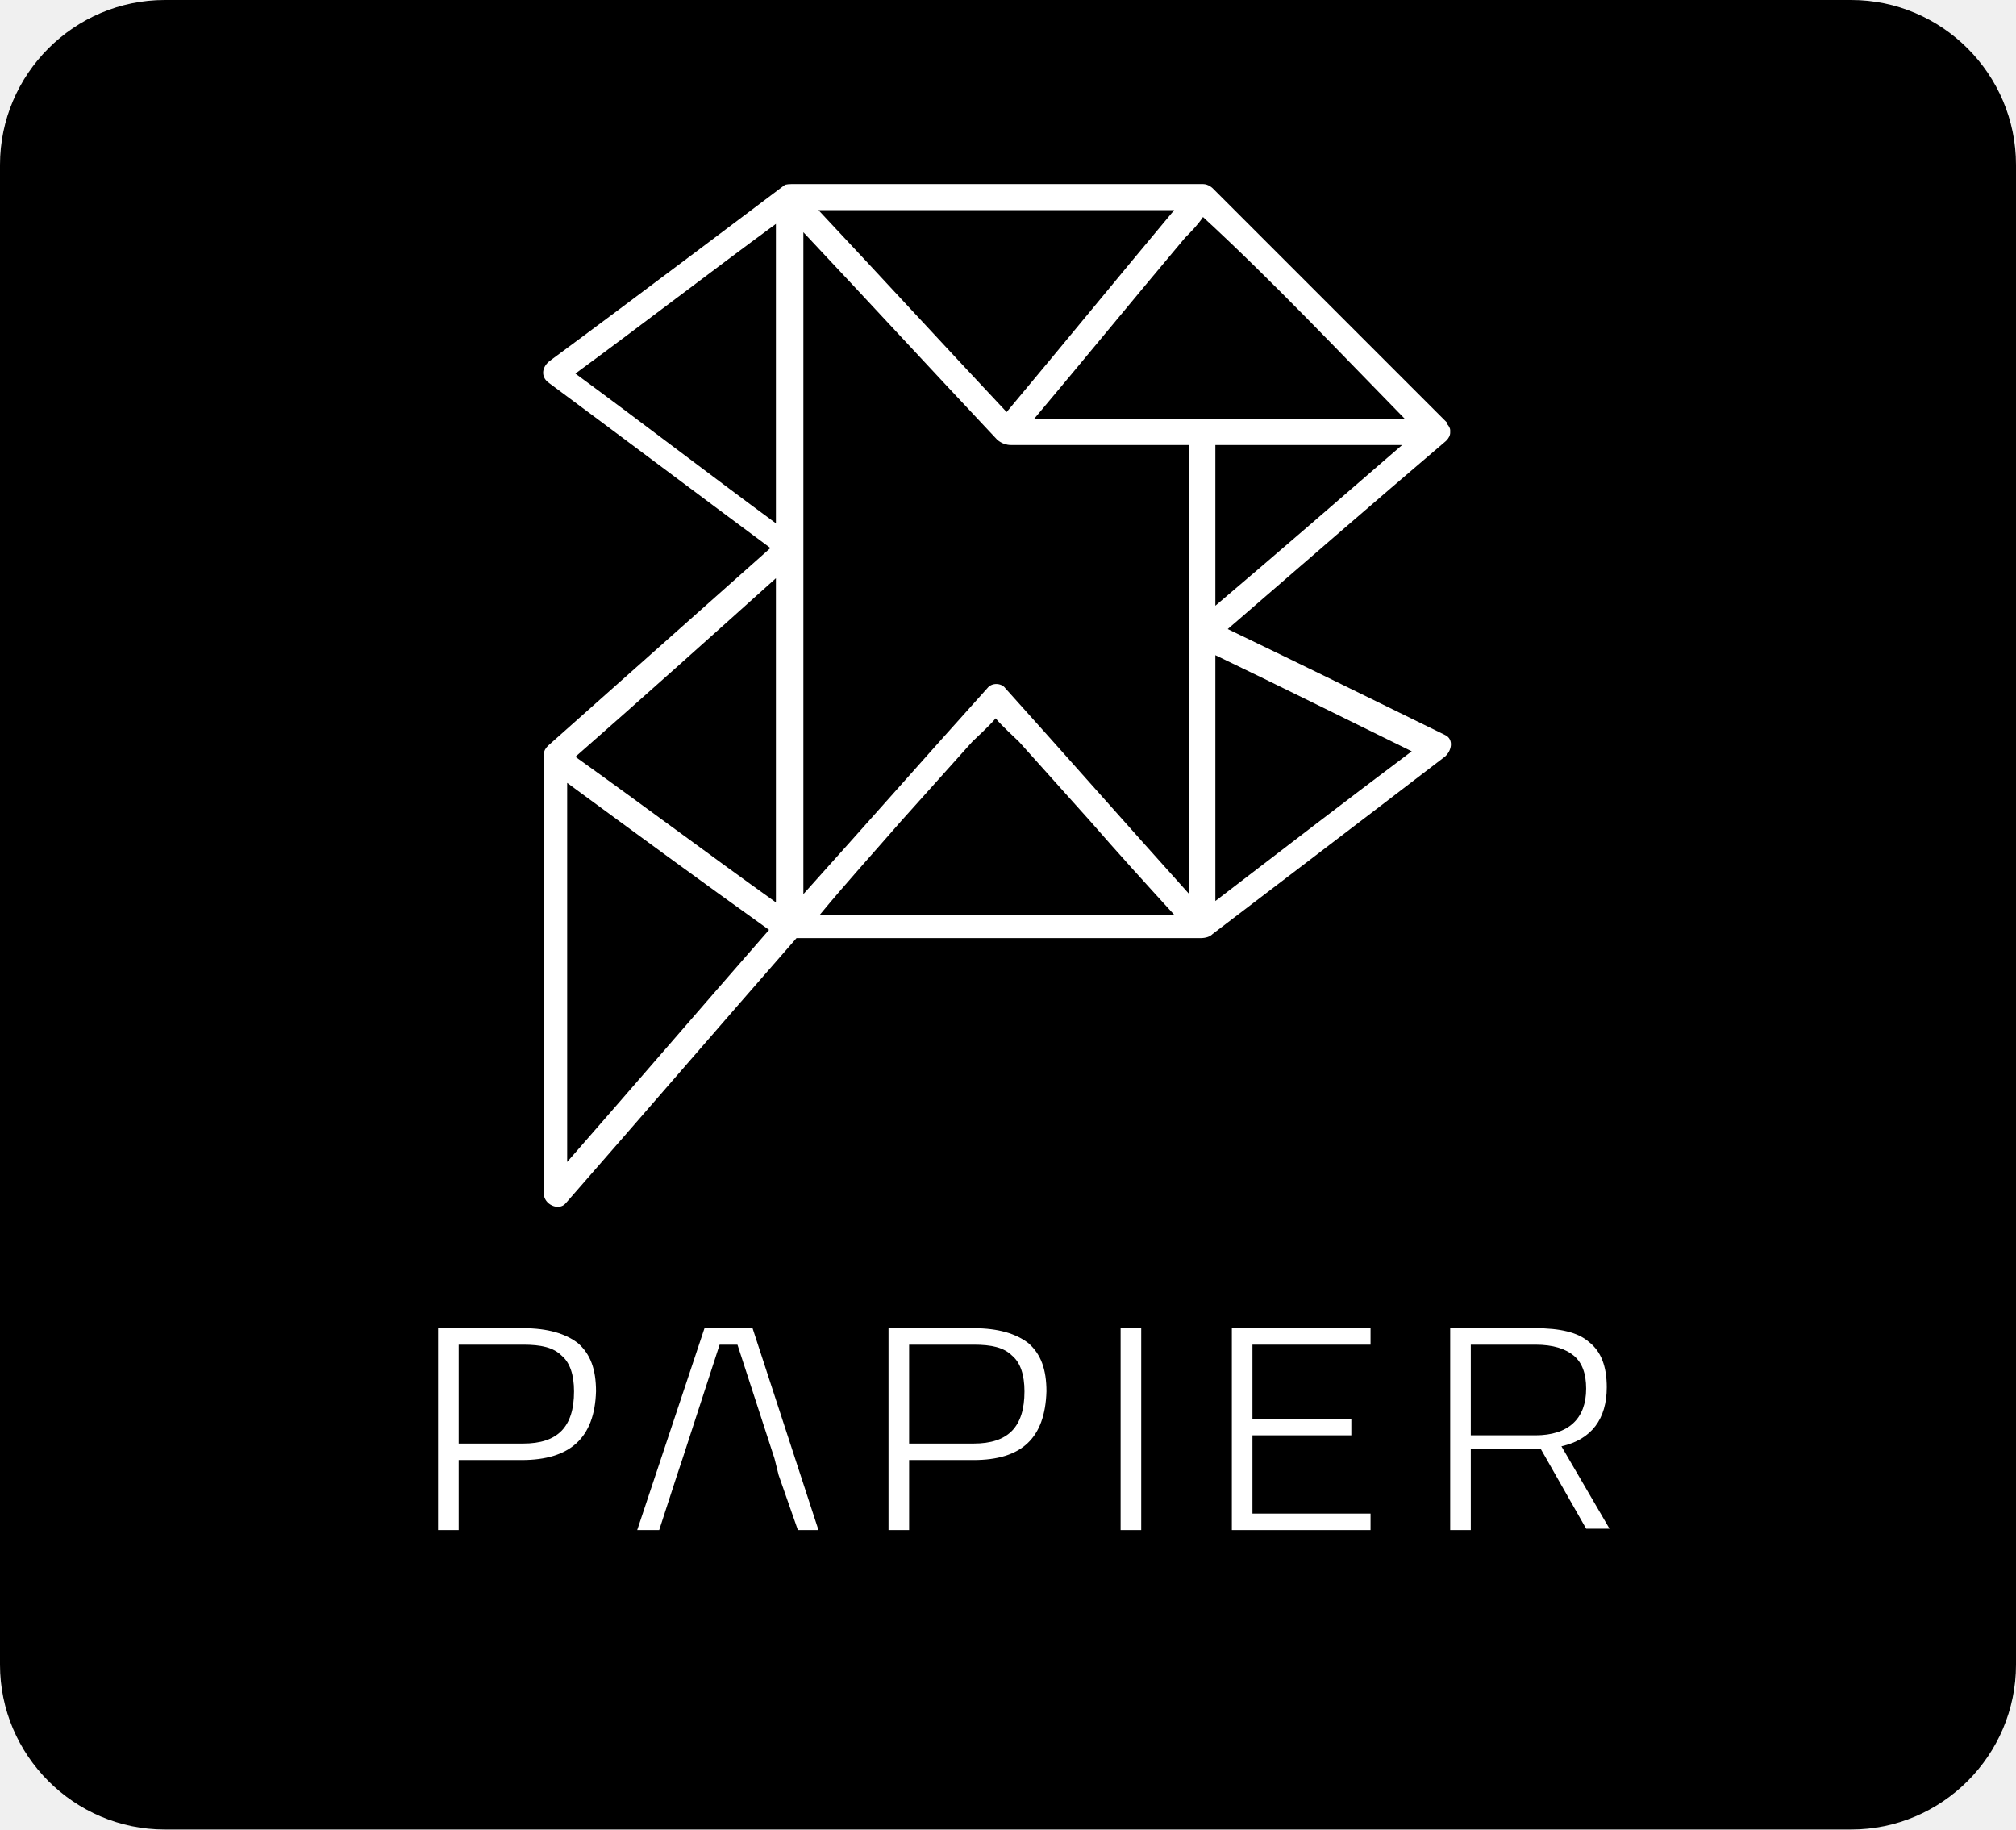
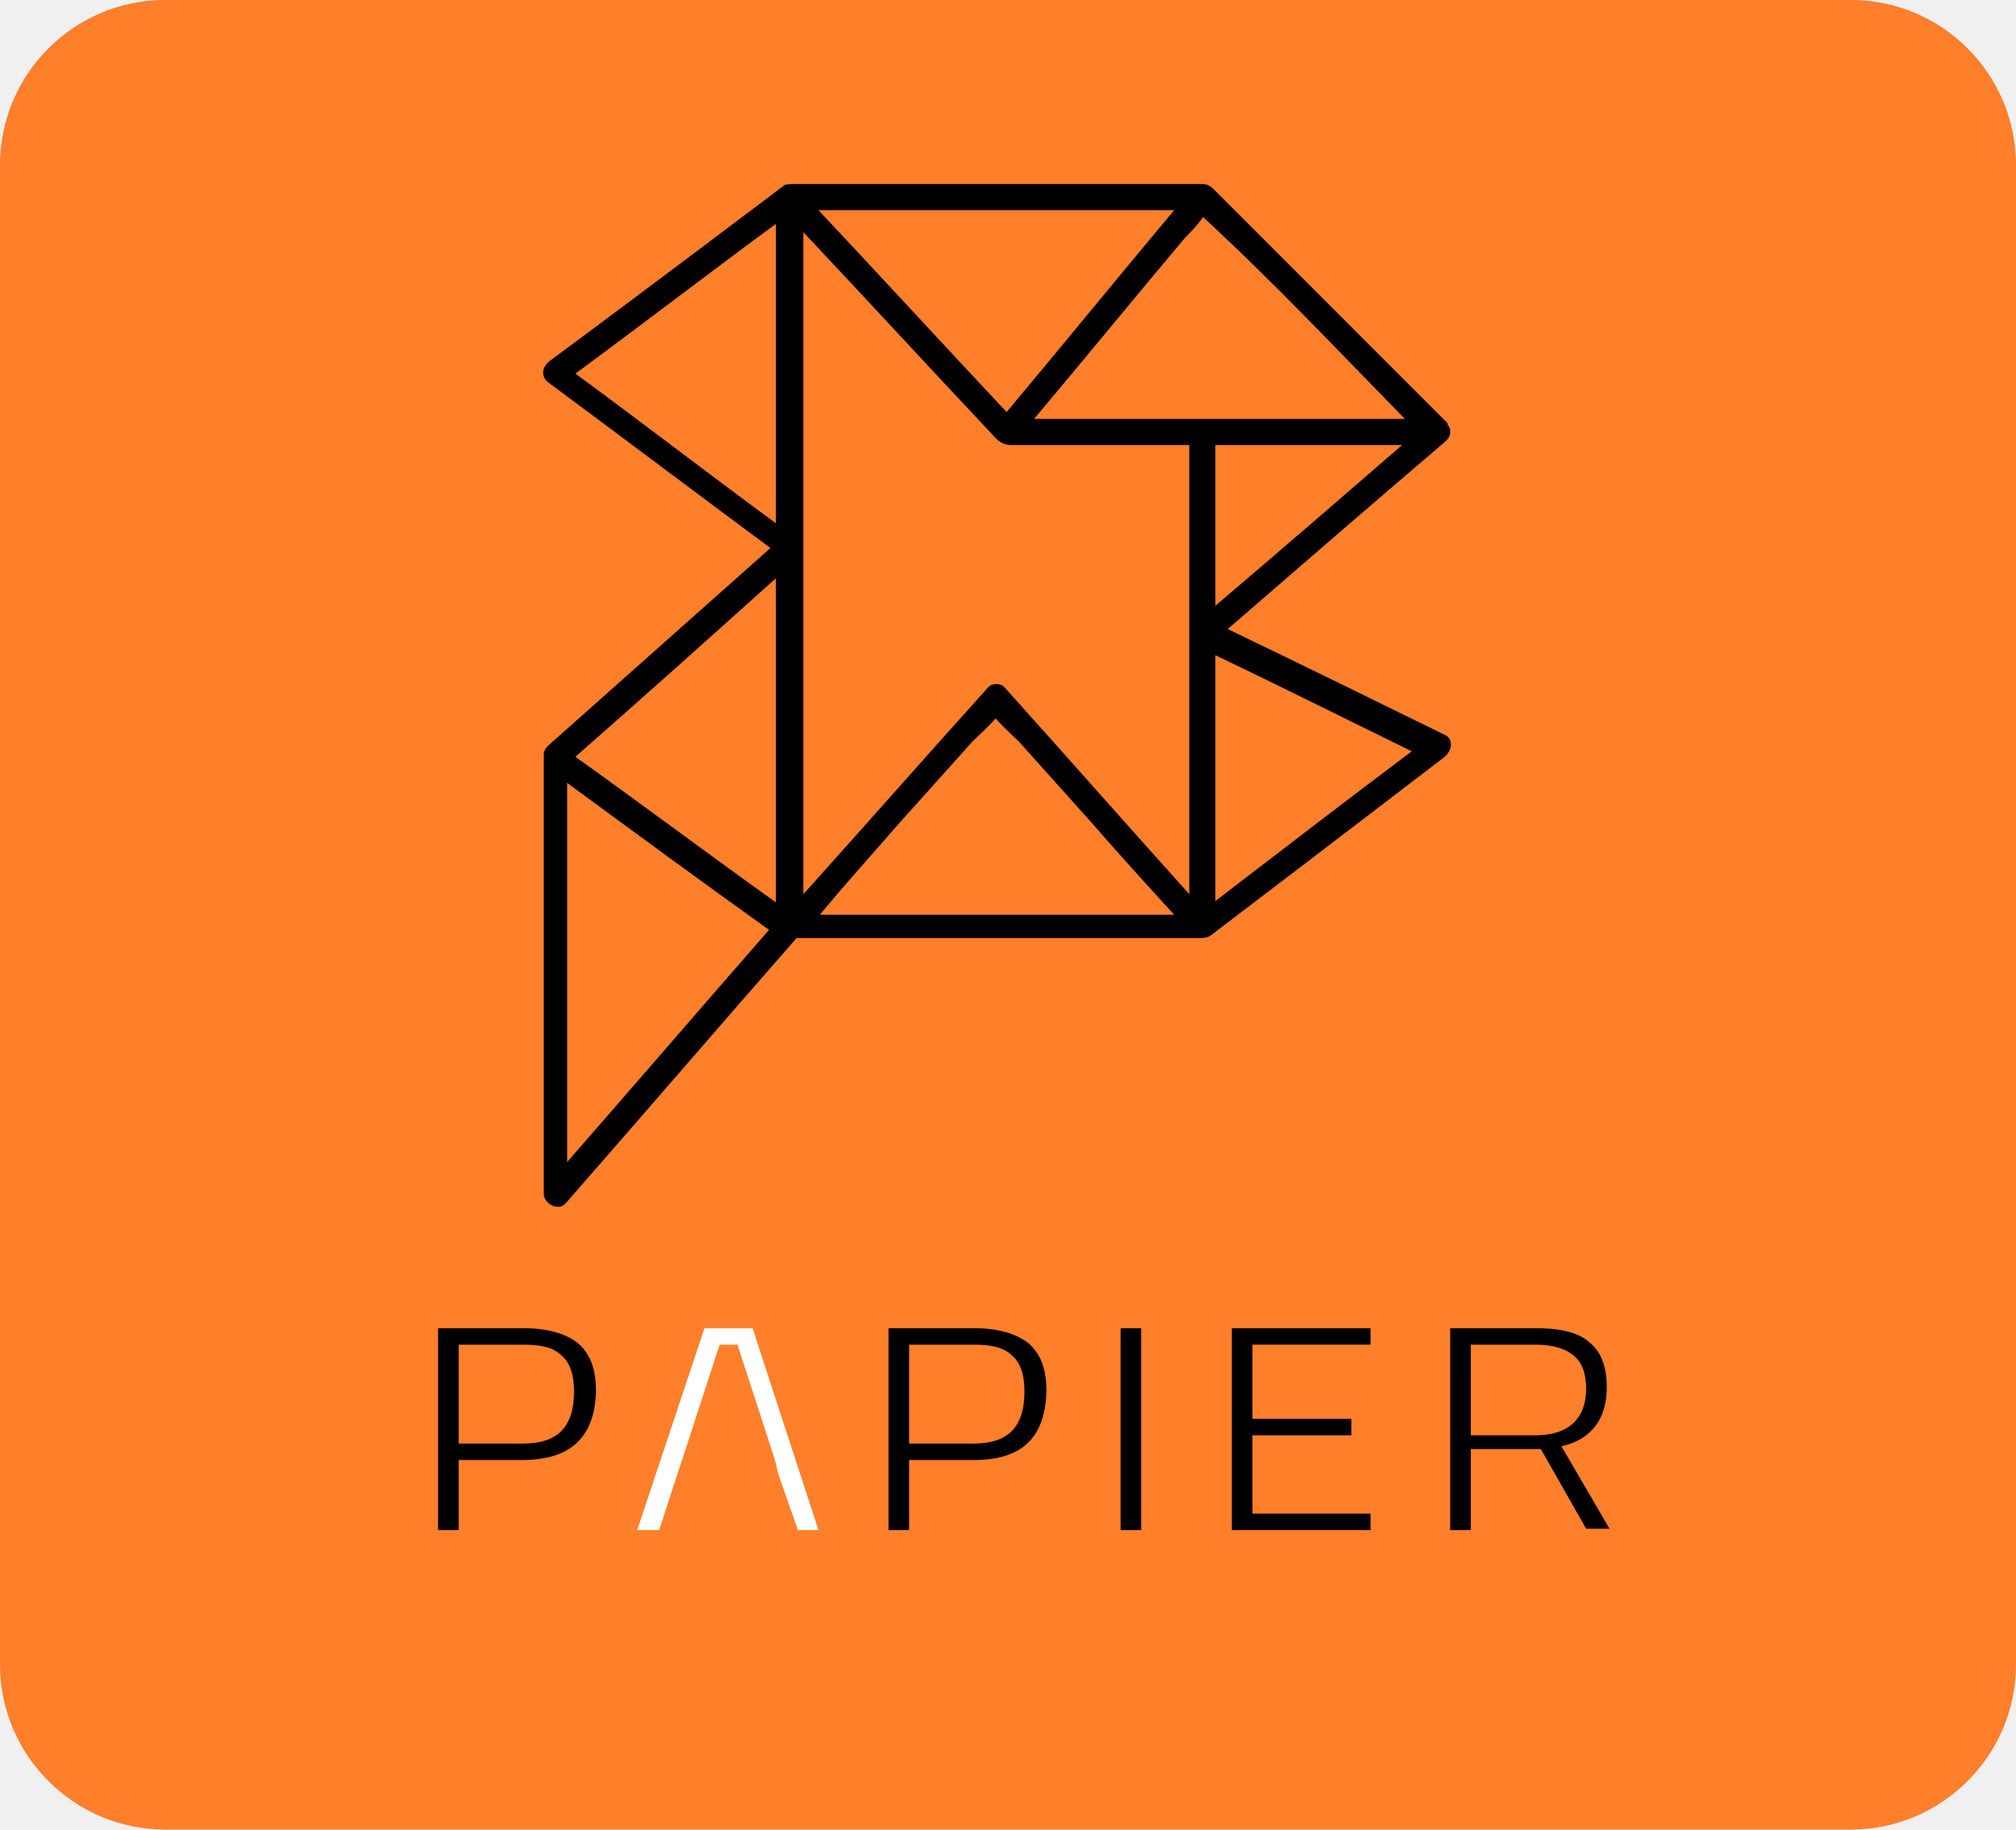
- <svg xmlns="http://www.w3.org/2000/svg" height="133.2" width="146.8" xml:space="preserve" viewBox="0 0 146.8 133.2" y="0px" x="0px" id="Capa_1" version="1.1">
+ <svg xmlns="http://www.w3.org/2000/svg" version="1.1" id="Capa_1" x="0px" y="0px" viewBox="0 0 146.8 133.2" xml:space="preserve" width="146.8" height="133.2">
  <defs id="defs298" />
-   <style id="style10" type="text/css">
+   <style type="text/css" id="style10">
	.st0{fill:url(#SVGID_1_);}
	.st1{fill:url(#SVGID_2_);}
	.st2{fill:url(#SVGID_3_);}
	.st3{fill:url(#SVGID_4_);}
	.st4{fill:url(#SVGID_5_);}
	.st5{fill:url(#SVGID_6_);}
	.st6{fill:#009277;}
	.st7{fill:url(#SVGID_7_);}
	.st8{fill:url(#SVGID_8_);}
	.st9{fill:url(#SVGID_9_);}
	.st10{fill:url(#SVGID_10_);}
	.st11{fill:url(#SVGID_11_);}
	.st12{fill:url(#SVGID_12_);}
	.st13{fill:url(#SVGID_13_);}
	.st14{fill:#004846;}
	.st15{fill:#58167D;}
	.st16{fill:#E6B54A;}
	.st17{fill:#BF0811;}
	.st18{fill:#336535;}
	.st19{fill:#009BDB;}
	.st20{fill:#FFFFFF;}
	.st21{font-family:'MyriadPro-Regular';}
	.st22{font-size:22.2px;}
</style>
-   <path id="path12" d="M 134.8,133.2 H 12 c -6.6,0 -12,-5.4 -12,-12 V 12 C 0,5.4 5.4,0 12,0 h 122.8 c 6.6,0 12,5.4 12,12 v 109.2 c 0,6.6 -5.4,12 -12,12 z" />
-   <linearGradient y2="159.933" x2="109.034" y1="67.634" x1="55.745" gradientUnits="userSpaceOnUse" id="SVGID_1_">
-     <stop id="stop14" style="stop-color:#75AD7A" offset="9.452736e-02" />
-     <stop id="stop16" style="stop-color:#70AC7A" offset="0.194" />
-     <stop id="stop18" style="stop-color:#60A679" offset="0.322" />
-     <stop id="stop20" style="stop-color:#3D9C78" offset="0.464" />
-     <stop id="stop22" style="stop-color:#009277" offset="0.567" />
-     <stop id="stop24" style="stop-color:#004846" offset="1" />
+   <path style="fill:#ff7f2a;fill-opacity:1" d="M 134.8,133.2 H 12 c -6.6,0 -12,-5.4 -12,-12 V 12 C 0,5.4 5.4,0 12,0 h 122.8 c 6.6,0 12,5.4 12,12 v 109.2 c 0,6.6 -5.4,12 -12,12 z" id="path12" />
+   <linearGradient id="SVGID_1_" gradientUnits="userSpaceOnUse" x1="55.745" y1="67.634" x2="109.034" y2="159.933">
+     <stop offset="9.452736e-02" style="stop-color:#75AD7A" id="stop14" />
+     <stop offset="0.194" style="stop-color:#70AC7A" id="stop16" />
+     <stop offset="0.322" style="stop-color:#60A679" id="stop18" />
+     <stop offset="0.464" style="stop-color:#3D9C78" id="stop20" />
+     <stop offset="0.567" style="stop-color:#009277" id="stop22" />
+     <stop offset="1" style="stop-color:#004846" id="stop24" />
  </linearGradient>
-   <linearGradient y2="328.939" x2="214.632" y1="347.519" x1="280.041" gradientUnits="userSpaceOnUse" id="SVGID_8_">
-     <stop id="stop77" style="stop-color:#009277" offset="0.433" />
-     <stop id="stop79" style="stop-color:#004846" offset="0.96" />
+   <linearGradient id="SVGID_8_" gradientUnits="userSpaceOnUse" x1="280.041" y1="347.519" x2="214.632" y2="328.939">
+     <stop offset="0.433" style="stop-color:#009277" id="stop77" />
+     <stop offset="0.96" style="stop-color:#004846" id="stop79" />
  </linearGradient>
-   <linearGradient y2="304.485" x2="320.935" y1="336.61" x1="299.527" gradientUnits="userSpaceOnUse" id="SVGID_9_">
-     <stop id="stop84" style="stop-color:#009277" offset="0.433" />
-     <stop id="stop86" style="stop-color:#004846" offset="0.96" />
+   <linearGradient id="SVGID_9_" gradientUnits="userSpaceOnUse" x1="299.527" y1="336.61" x2="320.935" y2="304.485">
+     <stop offset="0.433" style="stop-color:#009277" id="stop84" />
+     <stop offset="0.96" style="stop-color:#004846" id="stop86" />
  </linearGradient>
-   <linearGradient y2="265.56" x2="312.141" y1="304.157" x1="312.942" gradientUnits="userSpaceOnUse" id="SVGID_10_">
-     <stop id="stop91" style="stop-color:#009277" offset="0.433" />
-     <stop id="stop93" style="stop-color:#004846" offset="0.96" />
+   <linearGradient id="SVGID_10_" gradientUnits="userSpaceOnUse" x1="312.942" y1="304.157" x2="312.141" y2="265.56">
+     <stop offset="0.433" style="stop-color:#009277" id="stop91" />
+     <stop offset="0.96" style="stop-color:#004846" id="stop93" />
  </linearGradient>
-   <linearGradient y2="242.88" x2="263.861" y1="289.868" x1="316.654" gradientUnits="userSpaceOnUse" id="SVGID_11_">
-     <stop id="stop98" style="stop-color:#009277" offset="0.433" />
-     <stop id="stop100" style="stop-color:#004846" offset="0.96" />
+   <linearGradient id="SVGID_11_" gradientUnits="userSpaceOnUse" x1="316.654" y1="289.868" x2="263.861" y2="242.88">
+     <stop offset="0.433" style="stop-color:#009277" id="stop98" />
+     <stop offset="0.96" style="stop-color:#004846" id="stop100" />
  </linearGradient>
-   <linearGradient y2="268.074" x2="204.475" y1="246.2" x1="268.817" gradientUnits="userSpaceOnUse" id="SVGID_12_">
-     <stop id="stop105" style="stop-color:#009277" offset="0.433" />
-     <stop id="stop107" style="stop-color:#004846" offset="0.96" />
+   <linearGradient id="SVGID_12_" gradientUnits="userSpaceOnUse" x1="268.817" y1="246.2" x2="204.475" y2="268.074">
+     <stop offset="0.433" style="stop-color:#009277" id="stop105" />
+     <stop offset="0.96" style="stop-color:#004846" id="stop107" />
  </linearGradient>
-   <linearGradient y2="355.587" x2="199.558" y1="305.341" x1="223.182" gradientUnits="userSpaceOnUse" id="SVGID_13_">
-     <stop id="stop114" style="stop-color:#009277" offset="0.433" />
-     <stop id="stop116" style="stop-color:#004846" offset="0.96" />
+   <linearGradient id="SVGID_13_" gradientUnits="userSpaceOnUse" x1="223.182" y1="305.341" x2="199.558" y2="355.587">
+     <stop offset="0.433" style="stop-color:#009277" id="stop114" />
+     <stop offset="0.96" style="stop-color:#004846" id="stop116" />
  </linearGradient>
-   <g transform="translate(-252.6,-877.5)" id="g285">
-     <path style="fill:#ffffff" id="path271" d="m 357.9,909.6 c 0,0 0,0 0,0 0.2,-0.2 0.3,-0.4 0.3,-0.6 0,0 0,0 0,0 0,-0.1 0,-0.1 0,-0.2 0,-0.1 -0.1,-0.3 -0.2,-0.4 0,0 0,0 0,-0.1 0,0 0,0 0,0 -5.7,-5.7 -11.4,-11.4 -17.1,-17.1 0,0 -0.3,-0.3 -0.7,-0.3 -9.9,0 -19.8,0 -29.7,0 -0.4,0 -0.7,0 -0.8,0.1 0,0 -11.4,8.6 -17.1,12.8 -0.6,0.5 -0.6,1.2 0,1.6 5.4,4 10.7,8 16.1,12 -5.4,4.8 -10.8,9.6 -16.2,14.4 -0.2,0.2 -0.3,0.4 -0.3,0.6 0,0 0,0 0,0 0,10.7 0,21.3 0,32 0,0.8 1.1,1.3 1.6,0.7 5.6,-6.4 11.2,-12.9 16.8,-19.3 9.8,0 19.6,0 29.4,0 0.4,0 0.7,-0.1 0.9,-0.3 0,0 11.3,-8.6 16.9,-12.9 0.5,-0.4 0.7,-1.3 0,-1.6 -5.3,-2.6 -10.6,-5.2 -15.8,-7.7 5.2,-4.5 10.5,-9.1 15.9,-13.7 0,0 0,0 0,0 z M 311,894.3 c 4.8,5.1 9.4,10.1 14.2,15.2 0,0 0.4,0.4 1,0.4 4.3,0 8.7,0 13,0 0,4.5 0,9.1 0,13.6 v 0.3 c 0,6.3 0,12.5 0,18.8 -4.5,-5 -8.9,-10 -13.4,-15 -0.3,-0.4 -1,-0.4 -1.3,0 -4.5,5 -8.9,10 -13.4,15 0,-8.3 0,-16.6 0,-24.9 v -23.4 z m 14.9,13.2 c -4.6,-4.9 -9.1,-9.8 -13.7,-14.7 8.6,0 17.2,0 25.9,0 -4.1,4.9 -8.1,9.8 -12.2,14.7 z m -16.8,8.1 c -4.9,-3.6 -9.7,-7.3 -14.6,-10.9 4.9,-3.6 9.7,-7.3 14.6,-10.9 0,7.2 0,14.5 0,21.8 z m 0,27.6 c -4.9,-3.5 -9.7,-7.1 -14.6,-10.6 4.9,-4.3 9.7,-8.6 14.6,-13 0,7.8 0,15.7 0,23.6 z m -15.2,-8.7 c 4.9,3.6 9.8,7.2 14.7,10.7 -4.9,5.6 -9.8,11.3 -14.7,16.9 0,-9.2 0,-18.4 0,-27.6 z m 24.3,2.8 c 1.7,-1.9 3.4,-3.8 5.2,-5.8 0.3,-0.3 1.2,-1.1 1.7,-1.7 0.5,0.6 1.4,1.4 1.7,1.7 1.7,1.9 3.4,3.8 5.2,5.8 2,2.3 4,4.5 6.1,6.8 -8.6,0 -17.2,0 -25.8,0 1.9,-2.3 3.9,-4.5 5.9,-6.8 z m 22.9,-12.1 c 4.8,2.3 9.6,4.7 14.3,7 -4.8,3.6 -9.6,7.3 -14.3,10.9 0,-6 0,-11.9 0,-17.9 z m 0,-15.3 c 4.5,0 9,0 13.6,0 -4.5,3.9 -9,7.8 -13.6,11.7 0,-3.9 0,-7.8 0,-11.7 z m 13.8,-1.9 c -4.9,0 -9.9,0 -14.8,0 -4.1,0 -8.1,0 -12.2,0 3.7,-4.4 7.3,-8.8 11,-13.2 0.4,-0.4 0.9,-0.9 1.3,-1.5 5.1,4.7 9.9,9.8 14.7,14.7 z" class="st20" />
-     <path style="fill:#ffffff" id="path273" d="M 290.6,983.8 H 286 v 5.1 h -1.5 v -14.7 h 6.2 c 1.8,0 3.1,0.4 4,1.1 0.9,0.8 1.3,1.9 1.3,3.5 -0.1,3.4 -1.9,5 -5.4,5 z m -4.6,-1.2 h 4.7 c 2.5,0 3.7,-1.2 3.7,-3.8 0,-1.2 -0.3,-2.1 -0.9,-2.6 -0.6,-0.6 -1.5,-0.8 -2.8,-0.8 H 286 Z" class="st20" />
-     <path style="fill:#ffffff" id="path275" d="m 309,983.7 -2.7,-8.3 H 305 l -2.7,8.3 -0.4,1.2 -1.3,4 H 299 l 4.9,-14.7 h 3.5 l 4.8,14.7 h -1.5 l -1.4,-4" class="st20" />
-     <path style="fill:#ffffff" id="path277" d="m 323.5,983.8 h -4.7 v 5.1 h -1.5 v -14.7 h 6.2 c 1.8,0 3.1,0.4 4,1.1 0.9,0.8 1.3,1.9 1.3,3.5 -0.1,3.4 -1.8,5 -5.3,5 z m -4.7,-1.2 h 4.7 c 2.5,0 3.7,-1.2 3.7,-3.8 0,-1.2 -0.3,-2.1 -0.9,-2.6 -0.6,-0.6 -1.5,-0.8 -2.8,-0.8 h -4.7 z" class="st20" />
-     <path style="fill:#ffffff" id="path279" d="m 334.2,988.9 v -14.7 h 1.5 v 14.7 z" class="st20" />
-     <path style="fill:#ffffff" id="path281" d="m 342.3,988.9 v -14.7 h 10.1 v 1.2 h -8.6 v 5.4 h 7.2 v 1.2 h -7.2 v 5.7 h 8.6 v 1.2 z" class="st20" />
-     <path style="fill:#ffffff" id="path283" d="m 359.7,983.1 v 5.8 h -1.5 v -14.7 h 6.2 c 1.8,0 3.1,0.3 3.9,1 0.9,0.7 1.3,1.8 1.3,3.3 0,2.3 -1.1,3.8 -3.3,4.3 l 3.5,6 h -1.7 l -3.3,-5.8 h -5.1 z m 8.4,-4.5 c 0,-1.1 -0.3,-1.9 -0.9,-2.4 -0.6,-0.5 -1.5,-0.8 -2.8,-0.8 h -4.7 v 6.6 h 4.7 c 2.4,0 3.7,-1.2 3.7,-3.4 z" class="st20" />
+   <g style="fill:#000000" id="g285" transform="translate(-252.6,-877.5)">
+     <path class="st20" d="m 357.9,909.6 c 0,0 0,0 0,0 0.2,-0.2 0.3,-0.4 0.3,-0.6 0,0 0,0 0,0 0,-0.1 0,-0.1 0,-0.2 0,-0.1 -0.1,-0.3 -0.2,-0.4 0,0 0,0 0,-0.1 0,0 0,0 0,0 -5.7,-5.7 -11.4,-11.4 -17.1,-17.1 0,0 -0.3,-0.3 -0.7,-0.3 -9.9,0 -19.8,0 -29.7,0 -0.4,0 -0.7,0 -0.8,0.1 0,0 -11.4,8.6 -17.1,12.8 -0.6,0.5 -0.6,1.2 0,1.6 5.4,4 10.7,8 16.1,12 -5.4,4.8 -10.8,9.6 -16.2,14.4 -0.2,0.2 -0.3,0.4 -0.3,0.6 0,0 0,0 0,0 0,10.7 0,21.3 0,32 0,0.8 1.1,1.3 1.6,0.7 5.6,-6.4 11.2,-12.9 16.8,-19.3 9.8,0 19.6,0 29.4,0 0.4,0 0.7,-0.1 0.9,-0.3 0,0 11.3,-8.6 16.9,-12.9 0.5,-0.4 0.7,-1.3 0,-1.6 -5.3,-2.6 -10.6,-5.2 -15.8,-7.7 5.2,-4.5 10.5,-9.1 15.9,-13.7 0,0 0,0 0,0 z M 311,894.3 c 4.8,5.1 9.4,10.1 14.2,15.2 0,0 0.4,0.4 1,0.4 4.3,0 8.7,0 13,0 0,4.5 0,9.1 0,13.6 v 0.3 c 0,6.3 0,12.5 0,18.8 -4.5,-5 -8.9,-10 -13.4,-15 -0.3,-0.4 -1,-0.4 -1.3,0 -4.5,5 -8.9,10 -13.4,15 0,-8.3 0,-16.6 0,-24.9 v -23.4 z m 14.9,13.2 c -4.6,-4.9 -9.1,-9.8 -13.7,-14.7 8.6,0 17.2,0 25.9,0 -4.1,4.9 -8.1,9.8 -12.2,14.7 z m -16.8,8.1 c -4.9,-3.6 -9.7,-7.3 -14.6,-10.9 4.9,-3.6 9.7,-7.3 14.6,-10.9 0,7.2 0,14.5 0,21.8 z m 0,27.6 c -4.9,-3.5 -9.7,-7.1 -14.6,-10.6 4.9,-4.3 9.7,-8.6 14.6,-13 0,7.8 0,15.7 0,23.6 z m -15.2,-8.7 c 4.9,3.6 9.8,7.2 14.7,10.7 -4.9,5.6 -9.8,11.3 -14.7,16.9 0,-9.2 0,-18.4 0,-27.6 z m 24.3,2.8 c 1.7,-1.9 3.4,-3.8 5.2,-5.8 0.3,-0.3 1.2,-1.1 1.7,-1.7 0.5,0.6 1.4,1.4 1.7,1.7 1.7,1.9 3.4,3.8 5.2,5.8 2,2.3 4,4.5 6.1,6.8 -8.6,0 -17.2,0 -25.8,0 1.9,-2.3 3.9,-4.5 5.9,-6.8 z m 22.9,-12.1 c 4.8,2.3 9.6,4.7 14.3,7 -4.8,3.6 -9.6,7.3 -14.3,10.9 0,-6 0,-11.9 0,-17.9 z m 0,-15.3 c 4.5,0 9,0 13.6,0 -4.5,3.9 -9,7.8 -13.6,11.7 0,-3.9 0,-7.8 0,-11.7 z m 13.8,-1.9 c -4.9,0 -9.9,0 -14.8,0 -4.1,0 -8.1,0 -12.2,0 3.7,-4.4 7.3,-8.8 11,-13.2 0.4,-0.4 0.9,-0.9 1.3,-1.5 5.1,4.7 9.9,9.8 14.7,14.7 z" id="path271" style="fill:#000000" />
+     <path class="st20" d="M 290.6,983.8 H 286 v 5.1 h -1.5 v -14.7 h 6.2 c 1.8,0 3.1,0.4 4,1.1 0.9,0.8 1.3,1.9 1.3,3.5 -0.1,3.4 -1.9,5 -5.4,5 z m -4.6,-1.2 h 4.7 c 2.5,0 3.7,-1.2 3.7,-3.8 0,-1.2 -0.3,-2.1 -0.9,-2.6 -0.6,-0.6 -1.5,-0.8 -2.8,-0.8 H 286 Z" id="path273" style="fill:#000000" />
+     <path class="st20" d="m 309,983.7 -2.7,-8.3 H 305 l -2.7,8.3 -0.4,1.2 -1.3,4 H 299 l 4.9,-14.7 h 3.5 l 4.8,14.7 h -1.5 l -1.4,-4" id="path275" style="fill:#ffffff" />
+     <path class="st20" d="m 323.5,983.8 h -4.7 v 5.1 h -1.5 v -14.7 h 6.2 c 1.8,0 3.1,0.4 4,1.1 0.9,0.8 1.3,1.9 1.3,3.5 -0.1,3.4 -1.8,5 -5.3,5 z m -4.7,-1.2 h 4.7 c 2.5,0 3.7,-1.2 3.7,-3.8 0,-1.2 -0.3,-2.1 -0.9,-2.6 -0.6,-0.6 -1.5,-0.8 -2.8,-0.8 h -4.7 z" id="path277" style="fill:#000000" />
+     <path class="st20" d="m 334.2,988.9 v -14.7 h 1.5 v 14.7 z" id="path279" style="fill:#000000" />
+     <path class="st20" d="m 342.3,988.9 v -14.7 h 10.1 v 1.2 h -8.6 v 5.4 h 7.2 v 1.2 h -7.2 v 5.7 h 8.6 v 1.2 z" id="path281" style="fill:#000000" />
+     <path class="st20" d="m 359.7,983.1 v 5.8 h -1.5 v -14.7 h 6.2 c 1.8,0 3.1,0.3 3.9,1 0.9,0.7 1.3,1.8 1.3,3.3 0,2.3 -1.1,3.8 -3.3,4.3 l 3.5,6 h -1.7 l -3.3,-5.8 h -5.1 z m 8.4,-4.5 c 0,-1.1 -0.3,-1.9 -0.9,-2.4 -0.6,-0.5 -1.5,-0.8 -2.8,-0.8 h -4.7 v 6.6 h 4.7 c 2.4,0 3.7,-1.2 3.7,-3.4 z" id="path283" style="fill:#000000" />
  </g>
</svg>
